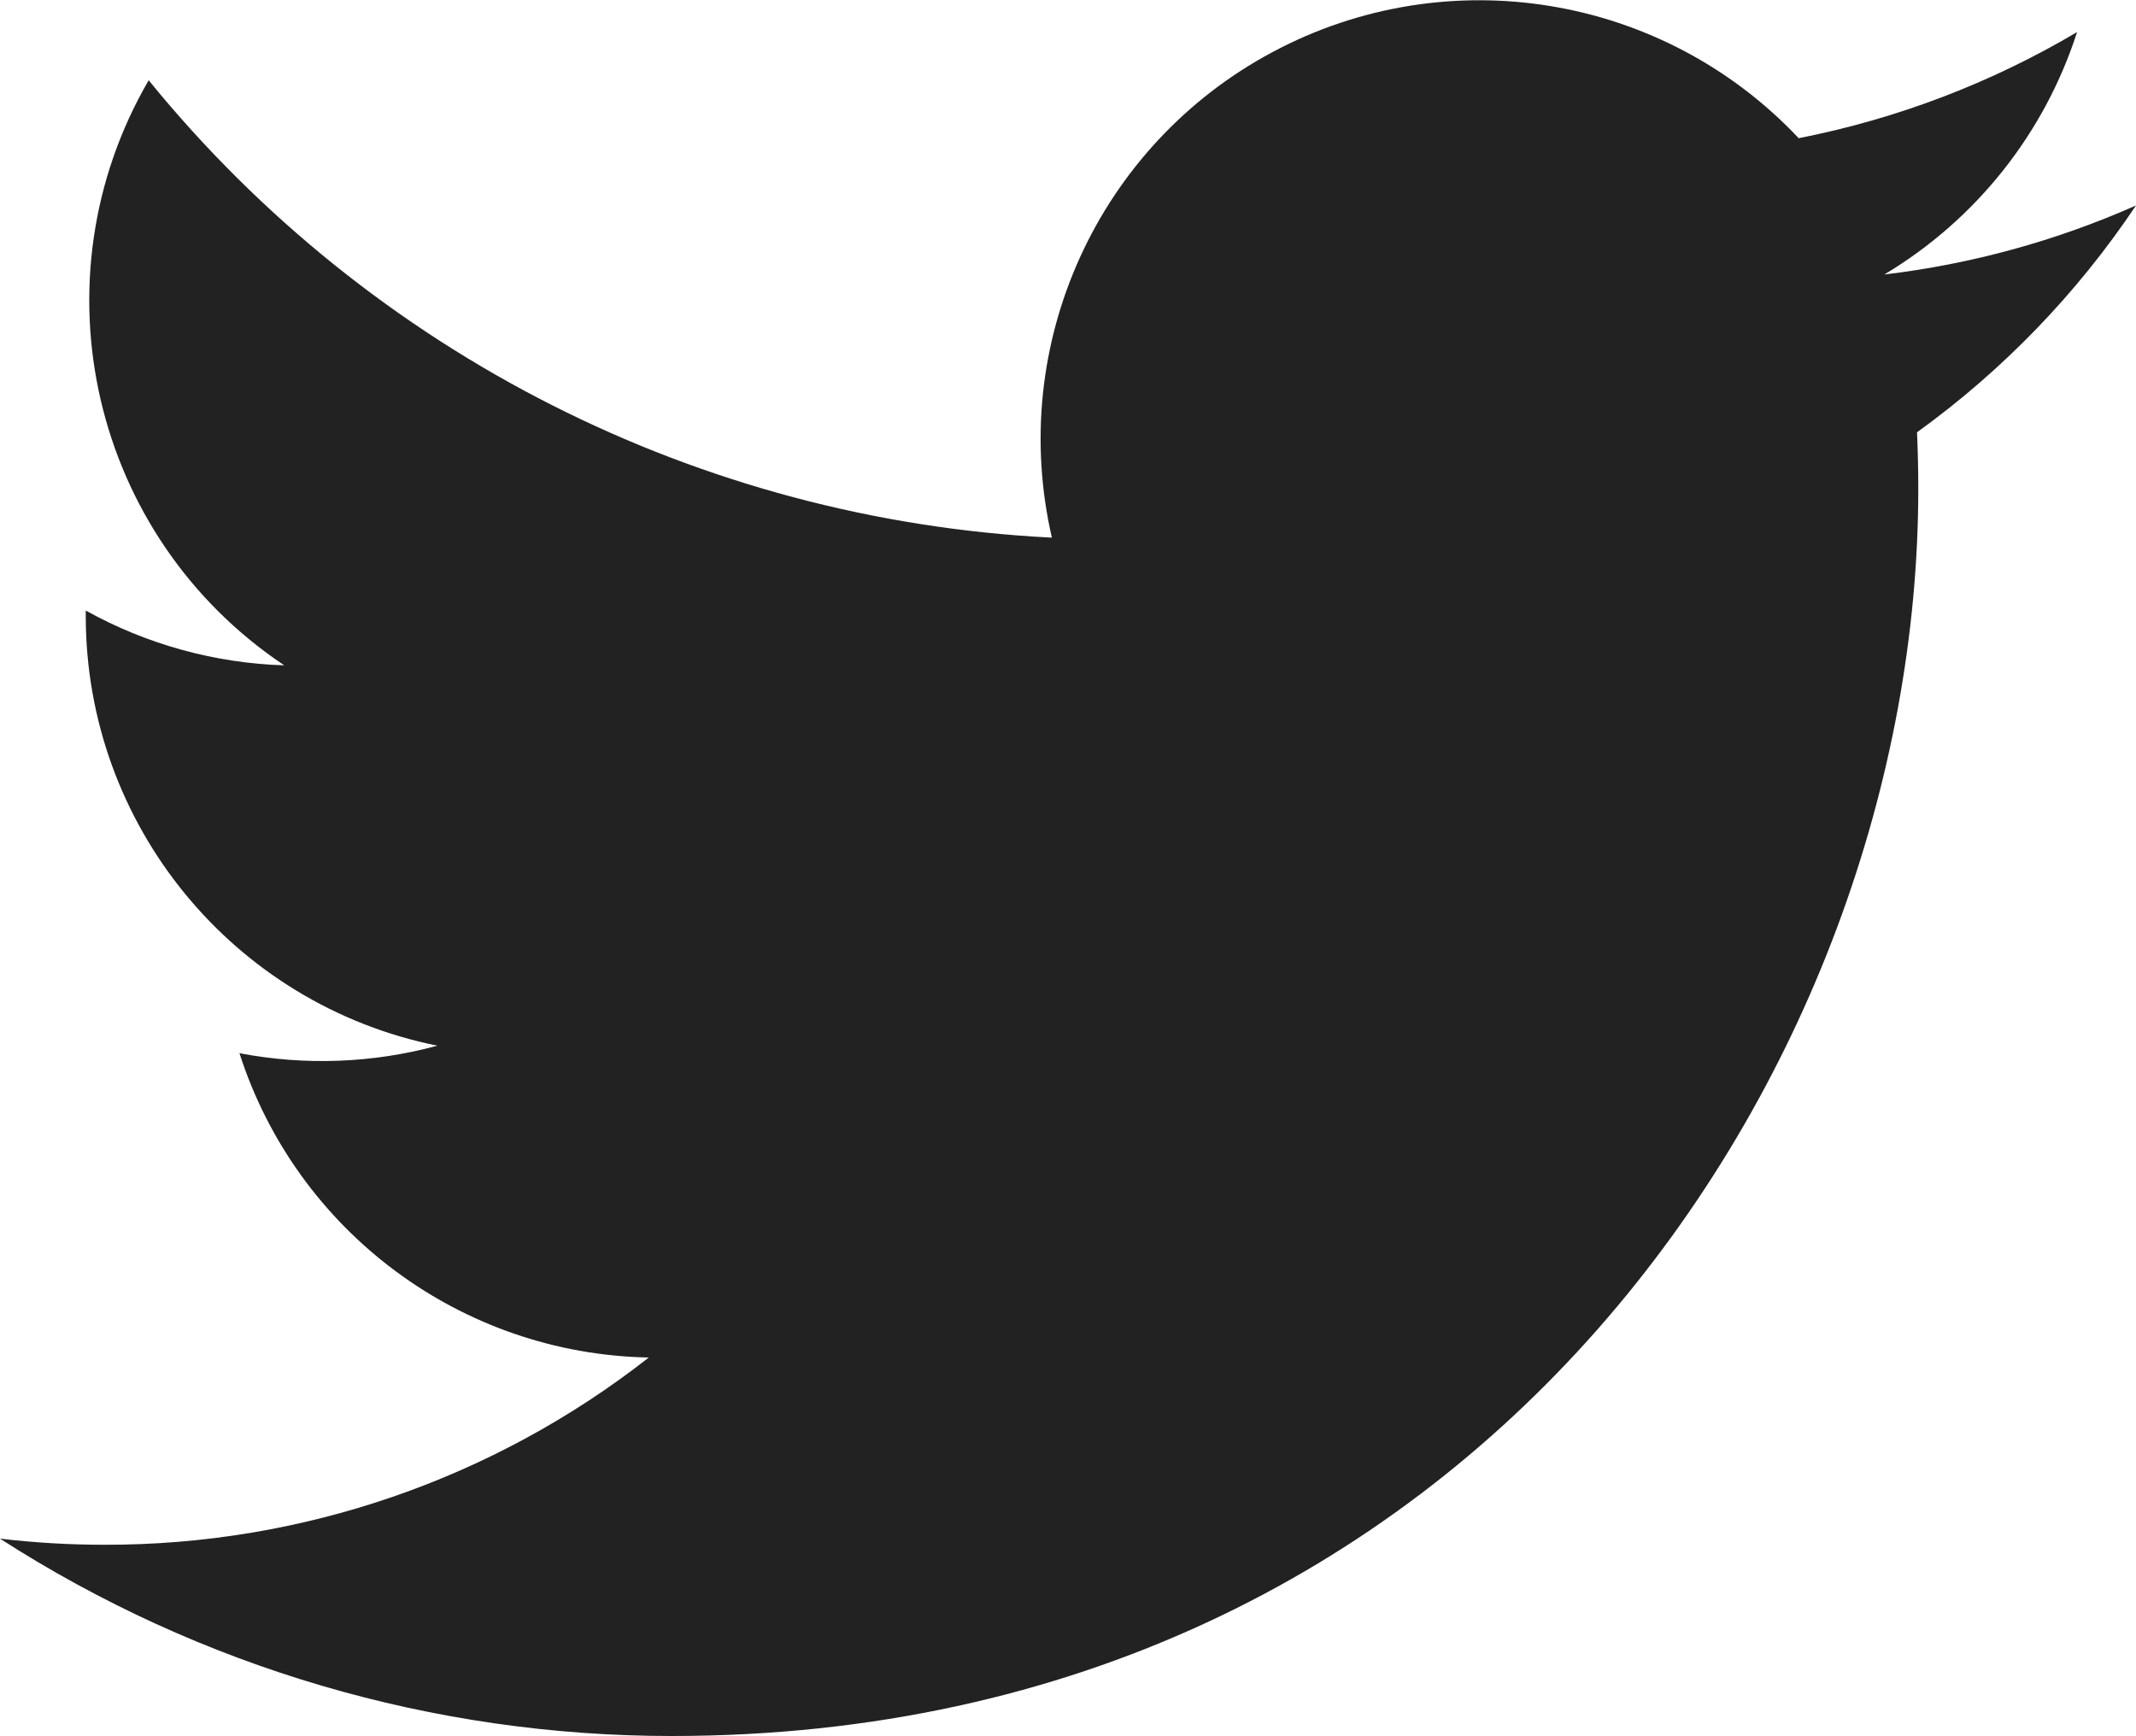
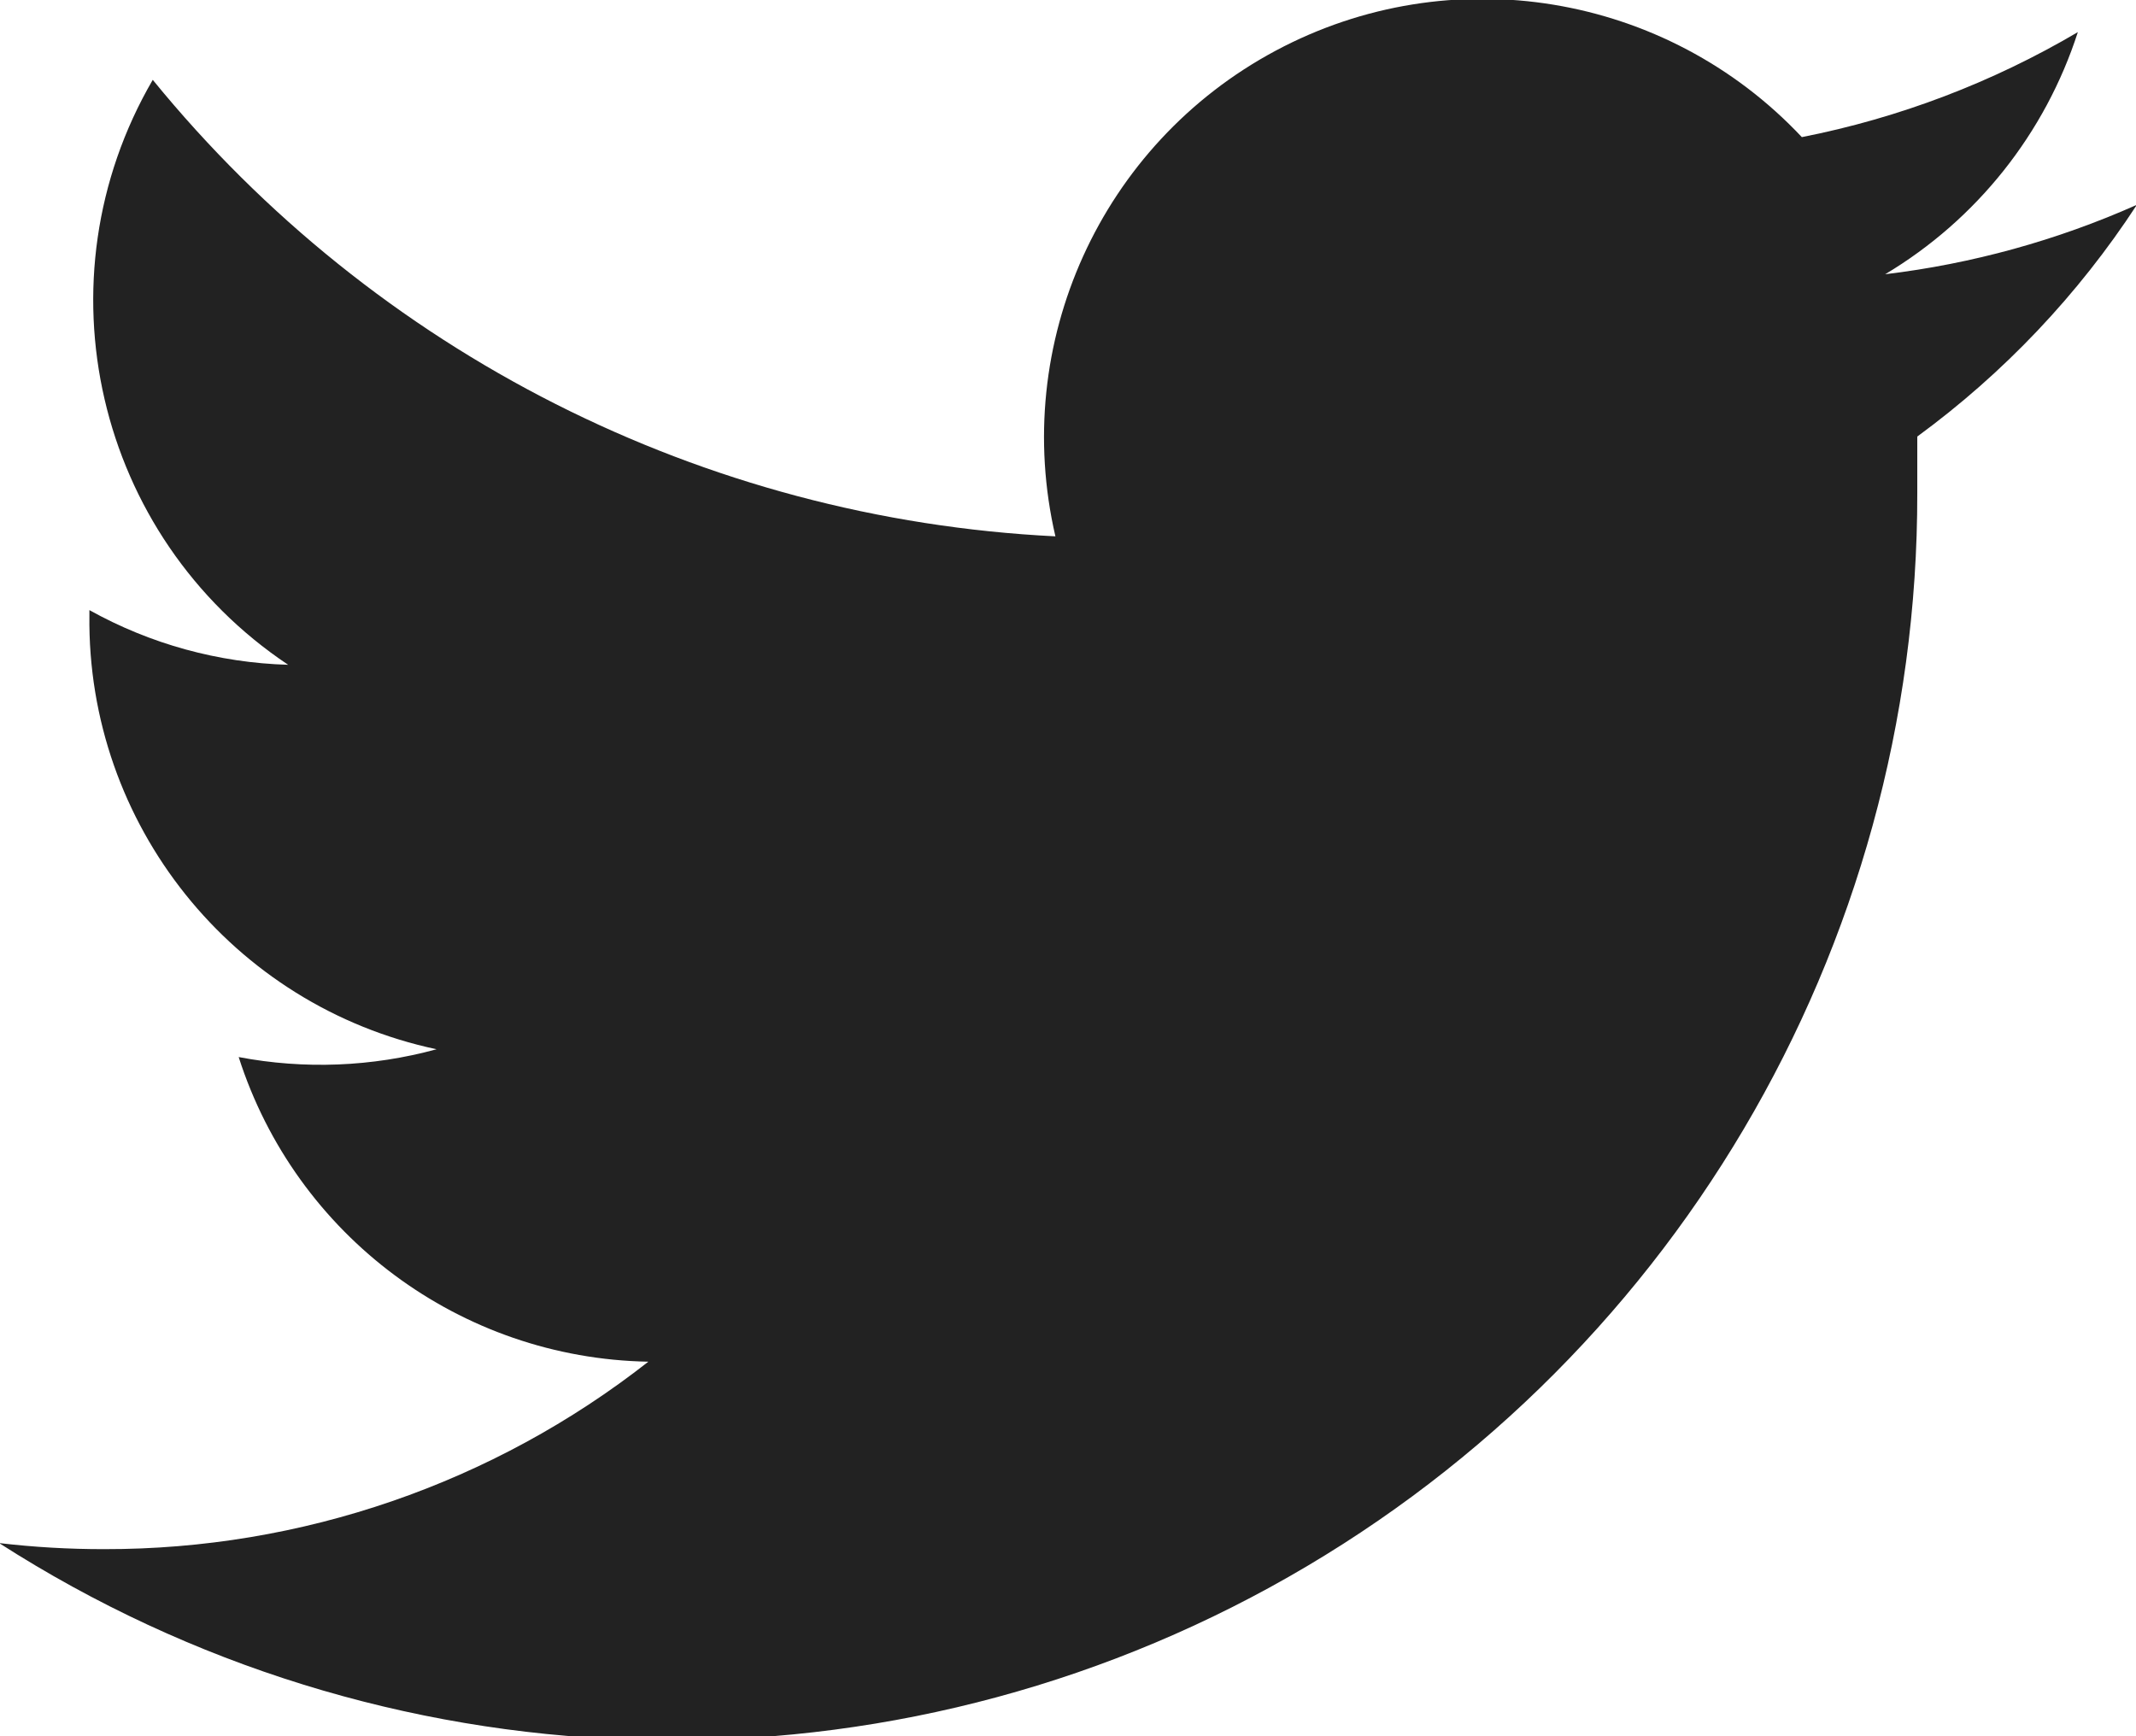
- <svg xmlns="http://www.w3.org/2000/svg" id="Layer_1" data-name="Layer 1" viewBox="0 0 171.1 139.05">
+ <svg xmlns="http://www.w3.org/2000/svg" id="Layer_1" data-name="Layer 1" viewBox="0 0 24.61 20">
  <defs>
    <style>.cls-1{fill:#222;}</style>
  </defs>
-   <path class="cls-1" d="M238.44,105.39a70.17,70.17,0,0,1-20.16,5.53A35.2,35.2,0,0,0,233.72,91.5,70.28,70.28,0,0,1,211.42,100a35.14,35.14,0,0,0-59.82,32A99.66,99.66,0,0,1,79.25,95.36a35.14,35.14,0,0,0,10.86,46.87,35,35,0,0,1-15.9-4.39c0,0.15,0,.29,0,0.44a35.12,35.12,0,0,0,28.16,34.42,35.19,35.19,0,0,1-15.85.6,35.14,35.14,0,0,0,32.79,24.38,70.43,70.43,0,0,1-43.6,15,71.46,71.46,0,0,1-8.37-.49A99.36,99.36,0,0,0,121.15,228C185.72,228,221,174.49,221,128.1q0-2.28-.1-4.54A71.34,71.34,0,0,0,238.44,105.39Z" transform="translate(-67.34 -88.93)" />
+   <path class="cls-1" d="M97.86,61.89a10.09,10.09,0,0,1-2.9.8,5.06,5.06,0,0,0,2.22-2.79A10.11,10.11,0,0,1,94,61.11a5.05,5.05,0,0,0-8.6,4.6A14.33,14.33,0,0,1,75,60.45a5.05,5.05,0,0,0,1.56,6.74,5,5,0,0,1-2.29-.63v0.06a5.05,5.05,0,0,0,4,5,5.06,5.06,0,0,1-2.28.09,5.05,5.05,0,0,0,4.72,3.51,10.13,10.13,0,0,1-6.27,2.16,10.28,10.28,0,0,1-1.21-.07,14.35,14.35,0,0,0,22.1-12.1q0-.33,0-0.65A10.26,10.26,0,0,0,97.86,61.89Z" transform="translate(-73.24 -59.53)" />
</svg>
